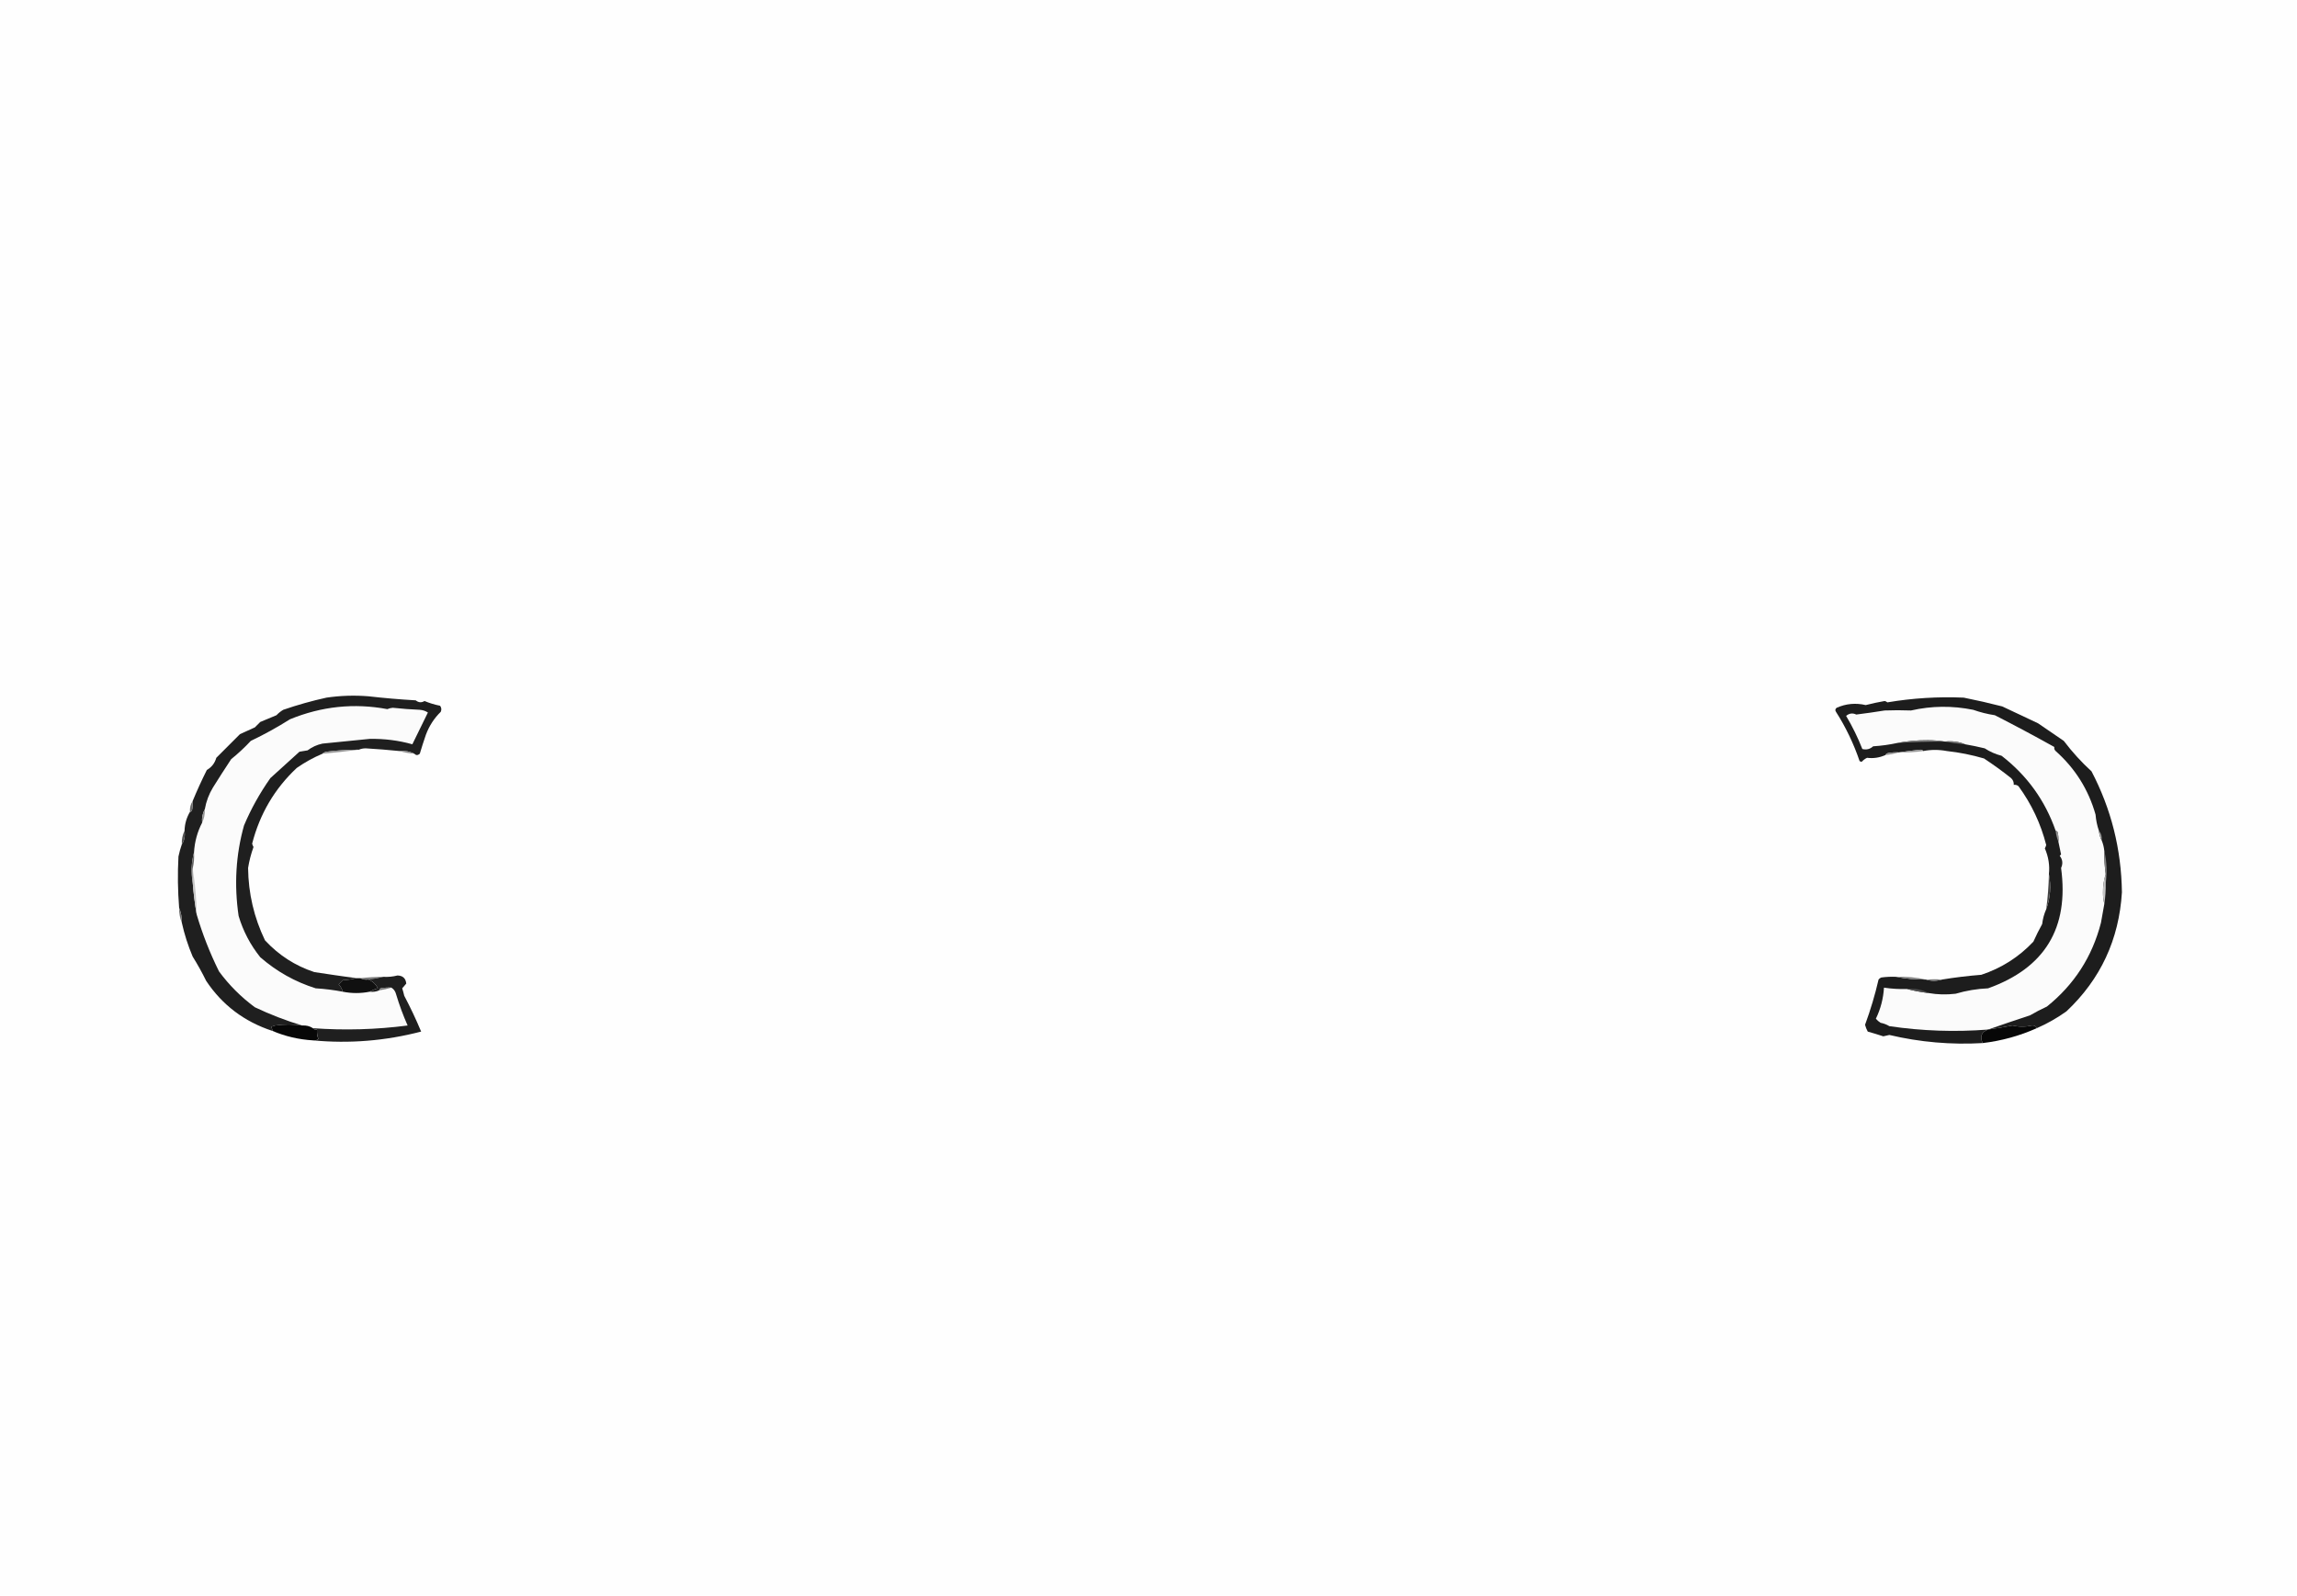
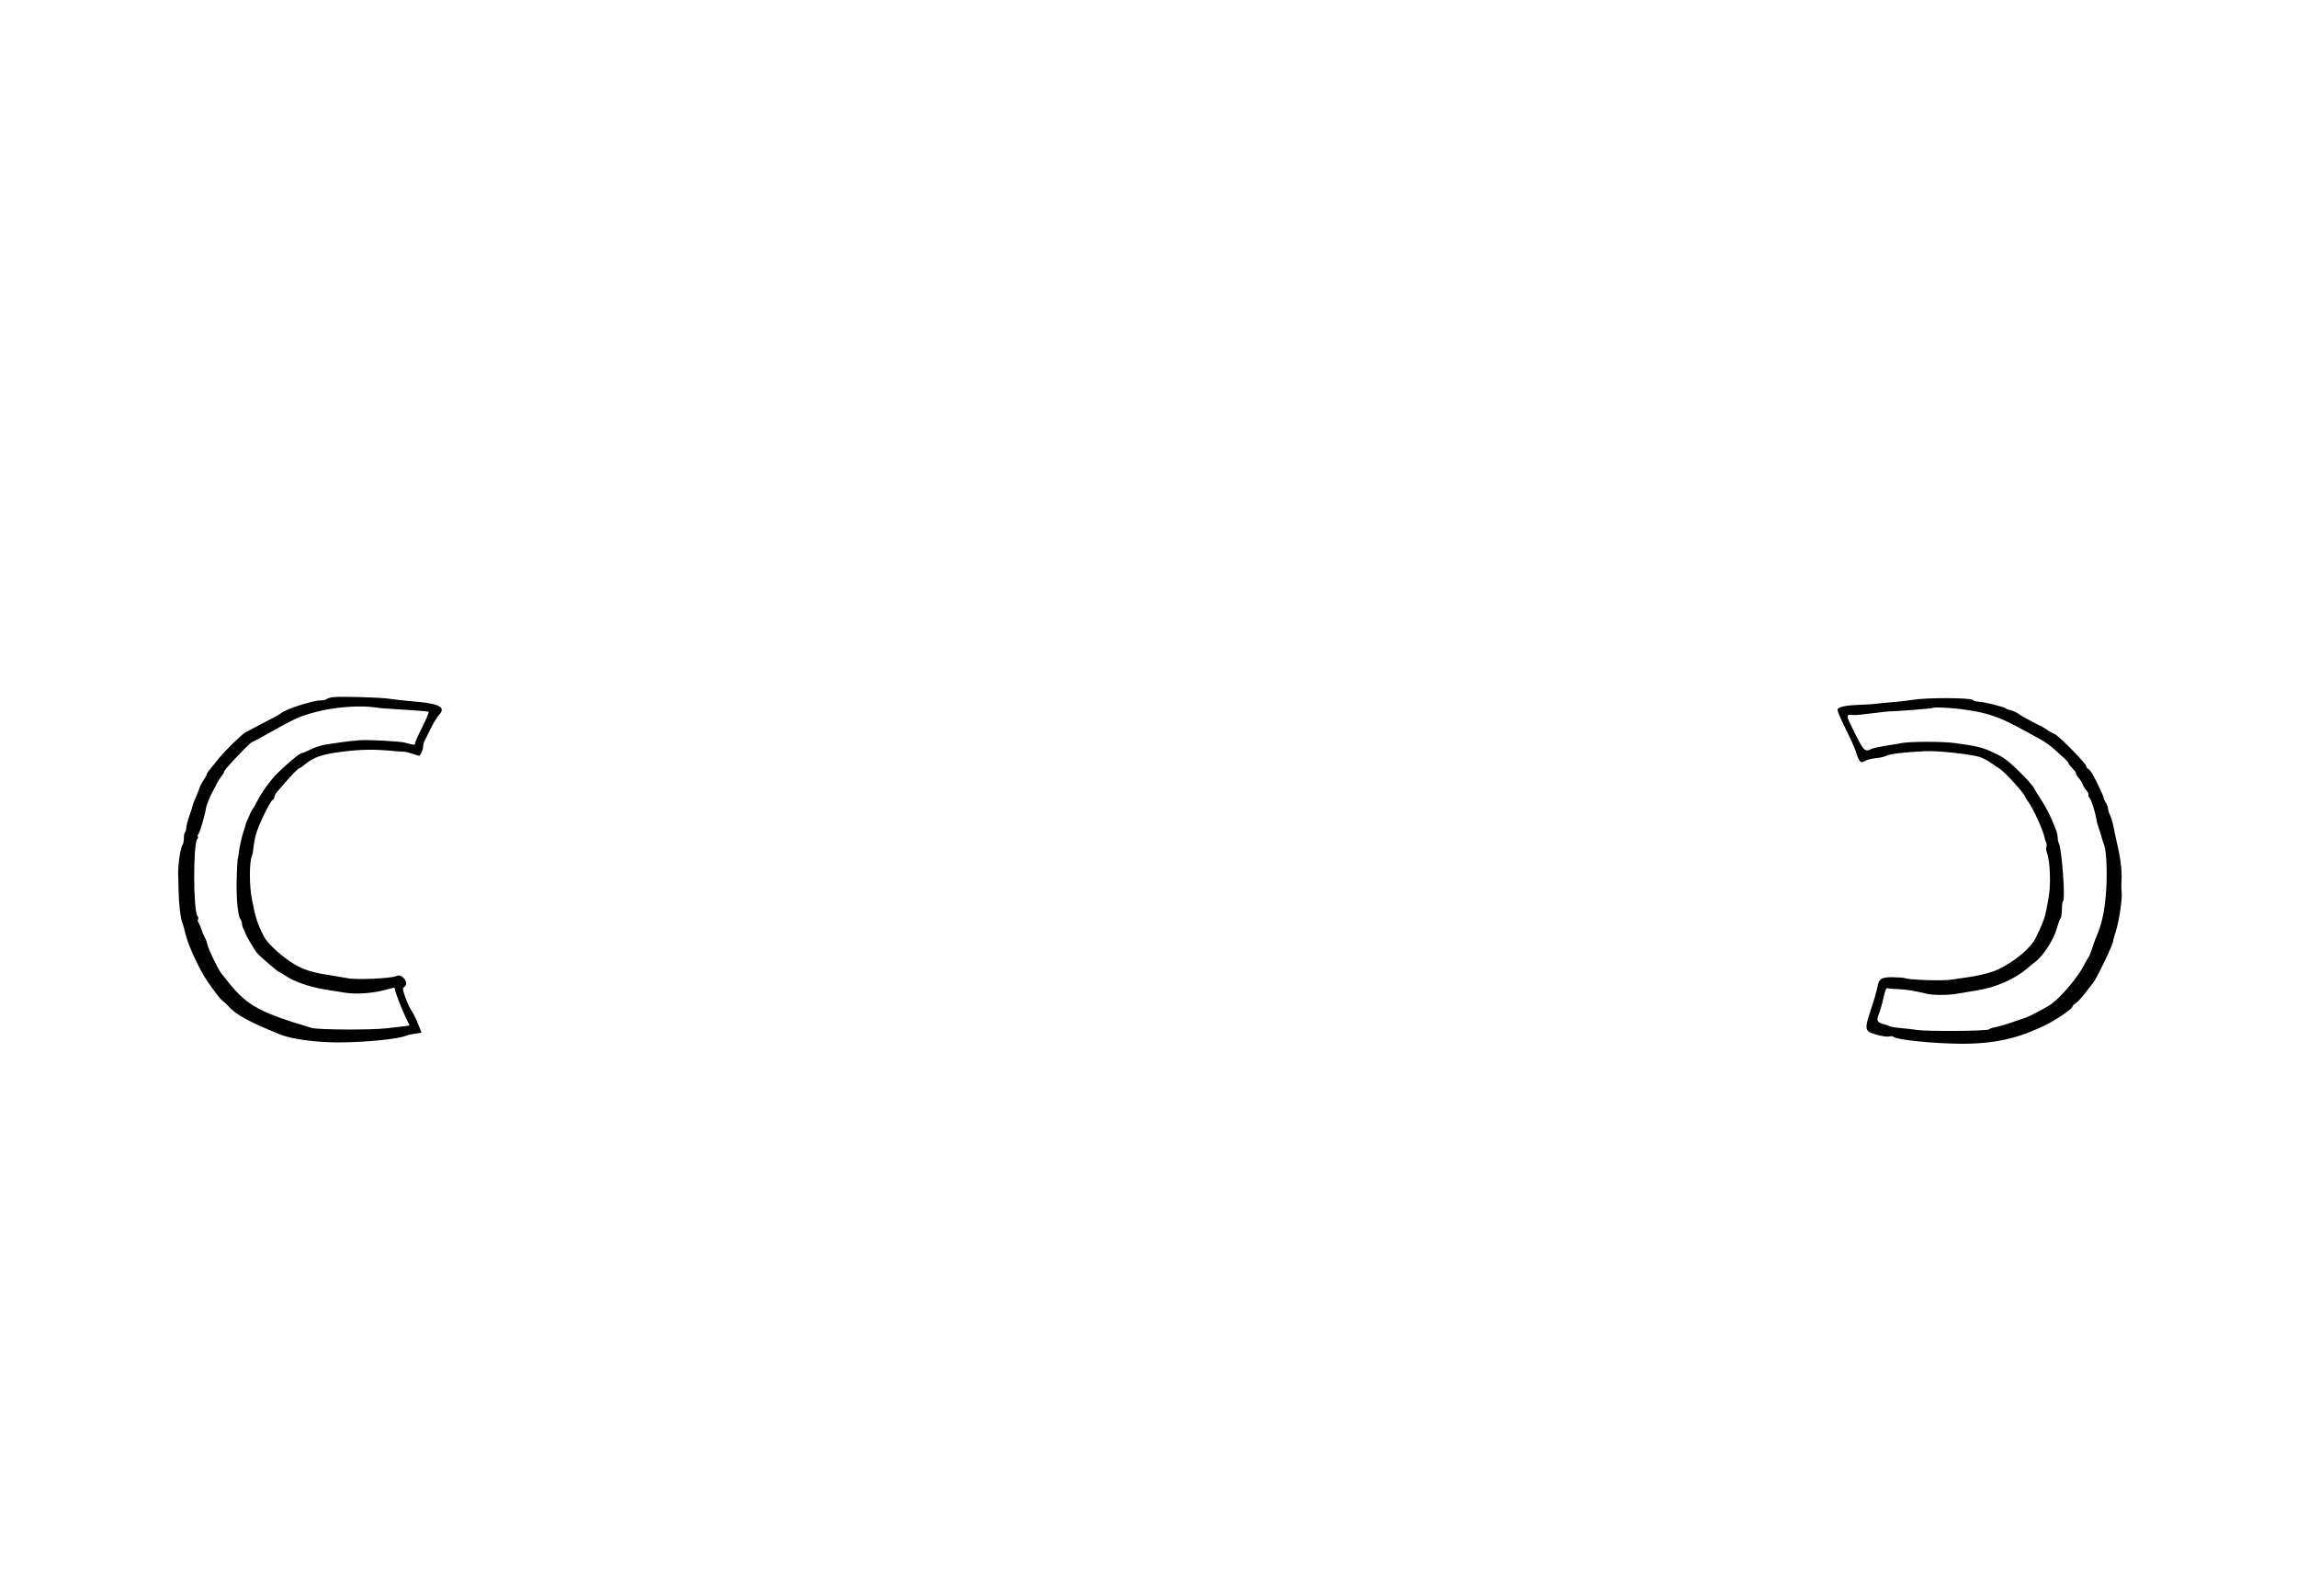
- <svg xmlns="http://www.w3.org/2000/svg" version="1.1" width="1699px" height="1180px" style="shape-rendering:geometricPrecision; text-rendering:geometricPrecision; image-rendering:optimizeQuality; fill-rule:evenodd; clip-rule:evenodd">
-   <g>
-     <path style="opacity:1" fill="#fefefe" d="M -0.5,-0.5 C 565.833,-0.5 1132.17,-0.5 1698.5,-0.5C 1698.5,392.833 1698.5,786.167 1698.5,1179.5C 1132.17,1179.5 565.833,1179.5 -0.5,1179.5C -0.5,786.167 -0.5,392.833 -0.5,-0.5 Z" />
-   </g>
-   <g>
-     <path style="opacity:1" fill="#fbfbfb" d="M 253.5,733.5 C 260.167,734.833 266.833,734.833 273.5,733.5C 276.059,733.802 278.393,733.468 280.5,732.5C 283.655,732.01 286.655,731.344 289.5,730.5C 291.284,731.574 292.451,733.24 293,735.5C 295.388,743.426 298.222,751.093 301.5,758.5C 278.248,761.522 254.914,762.189 231.5,760.5C 229.118,758.954 226.451,758.287 223.5,758.5C 211.595,754.915 199.929,750.415 188.5,745C 178.279,737.446 169.446,728.612 162,718.5C 155.285,704.97 149.785,690.97 145.5,676.5C 145.371,664.945 144.371,653.611 142.5,642.5C 143.43,638.6 143.763,634.6 143.5,630.5C 143.968,622.616 145.968,615.282 149.5,608.5C 151.011,605.456 151.678,602.122 151.5,598.5C 152.53,592.736 154.53,587.402 157.5,582.5C 161.909,575.441 166.409,568.441 171,561.5C 176.161,557.339 180.994,552.839 185.5,548C 195.512,543.224 205.179,537.891 214.5,532C 237.927,522.402 261.927,519.902 286.5,524.5C 287.772,523.954 289.106,523.621 290.5,523.5C 297.147,524.215 303.813,524.715 310.5,525C 312.715,525.17 314.715,525.837 316.5,527C 312.672,534.83 308.839,542.663 305,550.5C 294.83,547.646 284.33,546.313 273.5,546.5C 261.83,547.645 250.163,548.812 238.5,550C 234.447,550.861 230.78,552.527 227.5,555C 225.5,555.333 223.5,555.667 221.5,556C 214.308,562.528 207.141,569.028 200,575.5C 192.184,586.579 185.684,598.245 180.5,610.5C 174.437,632.098 173.104,654.431 176.5,677.5C 179.836,688.671 185.17,698.837 192.5,708C 204.599,718.547 218.265,726.214 233.5,731C 240.244,731.416 246.911,732.25 253.5,733.5 Z" />
-   </g>
-   <g>
-     <path style="opacity:1" fill="#1d1d1d" d="M 1506.5,760.5 C 1505.87,759.053 1504.7,758.387 1503,758.5C 1498.18,759.6 1493.35,759.6 1488.5,758.5C 1482.49,759.647 1476.49,760.647 1470.5,761.5C 1465.63,763.249 1464.3,766.583 1466.5,771.5C 1443.14,772.846 1420.14,770.846 1397.5,765.5C 1396.01,765.897 1394.51,766.23 1393,766.5C 1389.2,765.259 1385.37,764.092 1381.5,763C 1380.64,761.43 1379.98,759.763 1379.5,758C 1383.54,747.043 1386.87,735.876 1389.5,724.5C 1390.03,723.808 1390.69,723.308 1391.5,723C 1395.15,722.501 1398.82,722.335 1402.5,722.5C 1409.62,723.928 1416.95,724.594 1424.5,724.5C 1428.37,725.726 1432.37,725.726 1436.5,724.5C 1446.01,722.937 1455.67,721.77 1465.5,721C 1480.44,716.037 1493.28,707.87 1504,696.5C 1506.02,691.996 1508.19,687.663 1510.5,683.5C 1510.98,679.564 1511.98,675.897 1513.5,672.5C 1516.58,664.035 1517.24,655.368 1515.5,646.5C 1516.19,640.071 1515.19,633.738 1512.5,627.5C 1512.93,626.707 1513.26,625.873 1513.5,625C 1509.48,609.217 1502.65,594.717 1493,581.5C 1491.99,580.663 1490.82,580.33 1489.5,580.5C 1489.62,578.516 1488.95,576.85 1487.5,575.5C 1481.11,570.403 1474.44,565.57 1467.5,561C 1458.54,558.357 1449.37,556.524 1440,555.5C 1434.13,554.393 1428.3,554.393 1422.5,555.5C 1422.08,554.876 1421.42,554.543 1420.5,554.5C 1415.01,555.075 1409.68,555.742 1404.5,556.5C 1401.81,556.336 1399.15,556.503 1396.5,557C 1395.58,557.278 1394.92,557.778 1394.5,558.5C 1390.11,560.428 1385.61,561.095 1381,560.5C 1379.47,561.217 1378.14,562.217 1377,563.5C 1376.5,563.333 1376,563.167 1375.5,563C 1371.06,549.968 1365.23,537.801 1358,526.5C 1357.25,525.365 1357.42,524.365 1358.5,523.5C 1365.42,520.437 1372.58,519.771 1380,521.5C 1384.67,520.306 1389.34,519.306 1394,518.5C 1394.77,518.645 1395.44,518.978 1396,519.5C 1414.66,516.347 1433.5,515.181 1452.5,516C 1462,517.893 1471.5,520.06 1481,522.5C 1489.84,526.674 1498.67,530.841 1507.5,535C 1513.84,539.346 1520.18,543.679 1526.5,548C 1532.8,556.288 1539.64,563.788 1547,570.5C 1561.56,598.253 1569.06,628.087 1569.5,660C 1567.35,694.951 1553.68,724.284 1528.5,748C 1521.57,752.964 1514.23,757.13 1506.5,760.5 Z" />
-   </g>
-   <g>
-     <path style="opacity:1" fill="#fbfbfb" d="M 1552.5,614.5 C 1552.72,617.067 1553.39,619.401 1554.5,621.5C 1555.53,623.961 1556.2,626.627 1556.5,629.5C 1556.37,635.203 1556.71,640.87 1557.5,646.5C 1556.09,650.921 1555.42,655.588 1555.5,660.5C 1555.5,663.355 1555.84,666.022 1556.5,668.5C 1555.72,673.154 1554.88,677.821 1554,682.5C 1547.53,707.629 1534.2,728.296 1514,744.5C 1509.69,746.484 1505.53,748.651 1501.5,751C 1490.96,754.457 1480.63,757.957 1470.5,761.5C 1446.04,763.4 1421.71,762.567 1397.5,759C 1395.52,757.792 1393.35,756.959 1391,756.5C 1389.68,755.681 1388.51,754.681 1387.5,753.5C 1391.01,746.284 1393.01,738.617 1393.5,730.5C 1399.12,731.354 1404.79,731.687 1410.5,731.5C 1415.65,732.827 1420.99,733.827 1426.5,734.5C 1432.99,735.654 1439.65,735.821 1446.5,735C 1454.33,732.688 1462.33,731.355 1470.5,731C 1512.51,715.988 1530.51,686.322 1524.5,642C 1525.99,638.786 1525.66,635.786 1523.5,633C 1523.83,632.667 1524.17,632.333 1524.5,632C 1523.87,628.73 1523.2,625.563 1522.5,622.5C 1522.66,620.143 1522.5,617.81 1522,615.5C 1521.62,614.944 1521.12,614.611 1520.5,614.5C 1512.71,592.115 1499.38,573.615 1480.5,559C 1476.02,557.843 1471.85,556.01 1468,553.5C 1463.18,552.336 1458.35,551.336 1453.5,550.5C 1448.94,548.558 1443.94,547.892 1438.5,548.5C 1434.51,547.834 1430.35,547.501 1426,547.5C 1418.29,547.435 1410.79,548.101 1403.5,549.5C 1397.58,550.793 1391.58,551.626 1385.5,552C 1383.18,554.106 1380.52,554.772 1377.5,554C 1374.17,545.511 1370.17,537.344 1365.5,529.5C 1367.83,527.551 1370.33,527.218 1373,528.5C 1380.02,527.632 1387.02,526.632 1394,525.5C 1400.45,525.251 1406.95,525.251 1413.5,525.5C 1428.65,522.04 1443.98,521.873 1459.5,525C 1464.7,526.841 1470.04,528.174 1475.5,529C 1490.41,536.617 1505.07,544.45 1519.5,552.5C 1519.28,553.675 1519.61,554.675 1520.5,555.5C 1534.91,568.329 1544.74,583.996 1550,602.5C 1550.33,606.646 1551.16,610.646 1552.5,614.5 Z" />
-   </g>
-   <g>
-     <path style="opacity:1" fill="#7e7e7e" d="M 1438.5,548.5 C 1426.82,548.473 1415.15,548.806 1403.5,549.5C 1410.79,548.101 1418.29,547.435 1426,547.5C 1430.35,547.501 1434.51,547.834 1438.5,548.5 Z" />
-   </g>
-   <g>
-     <path style="opacity:1" fill="#777777" d="M 1438.5,548.5 C 1443.94,547.892 1448.94,548.558 1453.5,550.5C 1448.33,550.066 1443.33,549.4 1438.5,548.5 Z" />
-   </g>
-   <g>
-     <path style="opacity:1" fill="#999999" d="M 1422.5,555.5 C 1416.55,556.363 1410.55,556.697 1404.5,556.5C 1409.68,555.742 1415.01,555.075 1420.5,554.5C 1421.42,554.543 1422.08,554.876 1422.5,555.5 Z" />
-   </g>
-   <g>
-     <path style="opacity:1" fill="#1f1f1f" d="M 306.5,557.5 C 303.155,555.783 299.489,555.116 295.5,555.5C 287.334,554.67 279.001,554.004 270.5,553.5C 268.631,553.507 266.964,553.84 265.5,554.5C 257.47,554.478 249.47,554.978 241.5,556C 240.263,556.232 239.263,556.732 238.5,557.5C 231.839,560.31 225.505,563.81 219.5,568C 203.171,583.294 192.171,601.961 186.5,624C 186.735,624.873 187.069,625.707 187.5,626.5C 185.671,631.571 184.337,636.738 183.5,642C 183.724,660.827 187.89,678.66 196,695.5C 206.185,706.503 218.352,714.337 232.5,719C 242.825,720.582 253.159,722.082 263.5,723.5C 260.359,724.321 257.025,724.821 253.5,725C 252.5,726 251.5,727 250.5,728C 251.971,729.583 252.971,731.417 253.5,733.5C 246.911,732.25 240.244,731.416 233.5,731C 218.265,726.214 204.599,718.547 192.5,708C 185.17,698.837 179.836,688.671 176.5,677.5C 173.104,654.431 174.437,632.098 180.5,610.5C 185.684,598.245 192.184,586.579 200,575.5C 207.141,569.028 214.308,562.528 221.5,556C 223.5,555.667 225.5,555.333 227.5,555C 230.78,552.527 234.447,550.861 238.5,550C 250.163,548.812 261.83,547.645 273.5,546.5C 284.33,546.313 294.83,547.646 305,550.5C 308.839,542.663 312.672,534.83 316.5,527C 314.715,525.837 312.715,525.17 310.5,525C 303.813,524.715 297.147,524.215 290.5,523.5C 289.106,523.621 287.772,523.954 286.5,524.5C 261.927,519.902 237.927,522.402 214.5,532C 205.179,537.891 195.512,543.224 185.5,548C 180.994,552.839 176.161,557.339 171,561.5C 166.409,568.441 161.909,575.441 157.5,582.5C 154.53,587.402 152.53,592.736 151.5,598.5C 149.825,601.507 149.159,604.84 149.5,608.5C 145.968,615.282 143.968,622.616 143.5,630.5C 141.551,637.783 141.217,645.116 142.5,652.5C 143.111,660.544 144.111,668.544 145.5,676.5C 149.785,690.97 155.285,704.97 162,718.5C 169.446,728.612 178.279,737.446 188.5,745C 199.929,750.415 211.595,754.915 223.5,758.5C 216.82,757.534 210.153,757.534 203.5,758.5C 202.5,758.833 201.5,759.167 200.5,759.5C 201.127,760.417 201.461,761.417 201.5,762.5C 180.737,755.701 164.404,743.367 152.5,725.5C 149.459,719.31 146.126,713.31 142.5,707.5C 139.05,699.348 136.383,691.014 134.5,682.5C 134.57,678.575 133.903,674.909 132.5,671.5C 131.484,658.85 131.318,646.183 132,633.5C 132.66,630.322 133.493,627.322 134.5,624.5C 136.402,621.663 137.069,618.329 136.5,614.5C 136.635,609.435 137.969,604.768 140.5,600.5C 141.117,600.389 141.617,600.056 142,599.5C 142.497,597.19 142.663,594.857 142.5,592.5C 145.704,584.73 149.204,577.063 153,569.5C 156.518,567.484 158.851,564.484 160,560.5C 165.694,554.806 171.527,548.973 177.5,543C 181.193,541.286 184.859,539.619 188.5,538C 189.833,536.667 191.167,535.333 192.5,534C 196.5,532.333 200.5,530.667 204.5,529C 205.984,527.426 207.651,526.093 209.5,525C 220.049,521.362 230.716,518.362 241.5,516C 251.788,514.495 262.122,514.162 272.5,515C 284.137,516.328 295.803,517.328 307.5,518C 309.57,519.694 311.736,519.861 314,518.5C 317.707,520.052 321.54,521.219 325.5,522C 326.554,523.388 326.72,524.888 326,526.5C 321.102,531.278 317.435,536.945 315,543.5C 313.394,548.145 311.894,552.811 310.5,557.5C 309.042,558.782 307.708,558.782 306.5,557.5 Z" />
-   </g>
-   <g>
-     <path style="opacity:1" fill="#959595" d="M 265.5,554.5 C 256.659,555.67 247.659,556.67 238.5,557.5C 239.263,556.732 240.263,556.232 241.5,556C 249.47,554.978 257.47,554.478 265.5,554.5 Z" />
-   </g>
-   <g>
-     <path style="opacity:1" fill="#898989" d="M 295.5,555.5 C 299.489,555.116 303.155,555.783 306.5,557.5C 302.64,557.192 298.974,556.525 295.5,555.5 Z" />
-   </g>
-   <g>
-     <path style="opacity:1" fill="#8f8f8f" d="M 1404.5,556.5 C 1401.34,557.434 1398.01,558.101 1394.5,558.5C 1394.92,557.778 1395.58,557.278 1396.5,557C 1399.15,556.503 1401.81,556.336 1404.5,556.5 Z" />
-   </g>
-   <g>
-     <path style="opacity:1" fill="#6a6a6a" d="M 142.5,592.5 C 142.663,594.857 142.497,597.19 142,599.5C 141.617,600.056 141.117,600.389 140.5,600.5C 140.294,597.505 140.96,594.838 142.5,592.5 Z" />
-   </g>
-   <g>
-     <path style="opacity:1" fill="#949494" d="M 151.5,598.5 C 151.678,602.122 151.011,605.456 149.5,608.5C 149.159,604.84 149.825,601.507 151.5,598.5 Z" />
-   </g>
-   <g>
-     <path style="opacity:1" fill="#939393" d="M 1520.5,614.5 C 1521.12,614.611 1521.62,614.944 1522,615.5C 1522.5,617.81 1522.66,620.143 1522.5,622.5C 1521.47,620.039 1520.8,617.373 1520.5,614.5 Z" />
-   </g>
-   <g>
-     <path style="opacity:1" fill="#9c9c9c" d="M 1552.5,614.5 C 1554.16,616.438 1554.83,618.772 1554.5,621.5C 1553.39,619.401 1552.72,617.067 1552.5,614.5 Z" />
-   </g>
-   <g>
-     <path style="opacity:1" fill="#515151" d="M 136.5,614.5 C 137.069,618.329 136.402,621.663 134.5,624.5C 134.322,620.878 134.989,617.544 136.5,614.5 Z" />
-   </g>
-   <g>
-     <path style="opacity:1" fill="#646464" d="M 143.5,630.5 C 143.763,634.6 143.43,638.6 142.5,642.5C 142.5,645.833 142.5,649.167 142.5,652.5C 141.217,645.116 141.551,637.783 143.5,630.5 Z" />
-   </g>
-   <g>
-     <path style="opacity:1" fill="#818181" d="M 1556.5,629.5 C 1558.36,637.46 1558.69,645.46 1557.5,653.5C 1557.5,651.167 1557.5,648.833 1557.5,646.5C 1556.71,640.87 1556.37,635.203 1556.5,629.5 Z" />
-   </g>
-   <g>
-     <path style="opacity:1" fill="#c4c4c4" d="M 1557.5,646.5 C 1557.5,648.833 1557.5,651.167 1557.5,653.5C 1557.59,658.537 1557.25,663.537 1556.5,668.5C 1555.84,666.022 1555.5,663.355 1555.5,660.5C 1555.42,655.588 1556.09,650.921 1557.5,646.5 Z" />
-   </g>
-   <g>
-     <path style="opacity:1" fill="#424242" d="M 1515.5,646.5 C 1517.24,655.368 1516.58,664.035 1513.5,672.5C 1514.66,663.88 1515.33,655.213 1515.5,646.5 Z" />
-   </g>
-   <g>
-     <path style="opacity:1" fill="#c7c7c7" d="M 142.5,642.5 C 144.371,653.611 145.371,664.945 145.5,676.5C 144.111,668.544 143.111,660.544 142.5,652.5C 142.5,649.167 142.5,645.833 142.5,642.5 Z" />
-   </g>
-   <g>
-     <path style="opacity:1" fill="#686868" d="M 132.5,671.5 C 133.903,674.909 134.57,678.575 134.5,682.5C 133.097,679.091 132.43,675.425 132.5,671.5 Z" />
-   </g>
-   <g>
-     <path style="opacity:1" fill="#797979" d="M 283.5,722.5 C 280.003,723.402 276.337,724.069 272.5,724.5C 270.265,724.795 268.265,724.461 266.5,723.5C 272.145,722.866 277.811,722.532 283.5,722.5 Z" />
-   </g>
-   <g>
-     <path style="opacity:1" fill="#818181" d="M 1402.5,722.5 C 1410.06,722.228 1417.4,722.895 1424.5,724.5C 1416.95,724.594 1409.62,723.928 1402.5,722.5 Z" />
-   </g>
-   <g>
-     <path style="opacity:1" fill="#101010" d="M 263.5,723.5 C 264.5,723.5 265.5,723.5 266.5,723.5C 268.265,724.461 270.265,724.795 272.5,724.5C 275.617,725.741 277.95,727.908 279.5,731C 277.277,731.566 275.277,732.4 273.5,733.5C 266.833,734.833 260.167,734.833 253.5,733.5C 252.971,731.417 251.971,729.583 250.5,728C 251.5,727 252.5,726 253.5,725C 257.025,724.821 260.359,724.321 263.5,723.5 Z" />
-   </g>
-   <g>
-     <path style="opacity:1" fill="#7a7a7a" d="M 1436.5,724.5 C 1432.37,725.726 1428.37,725.726 1424.5,724.5C 1428.72,724.228 1432.72,724.228 1436.5,724.5 Z" />
-   </g>
-   <g>
-     <path style="opacity:1" fill="#4f4f4f" d="M 1410.5,731.5 C 1416.32,730.933 1421.66,731.933 1426.5,734.5C 1420.99,733.827 1415.65,732.827 1410.5,731.5 Z" />
-   </g>
-   <g>
-     <path style="opacity:1" fill="#070707" d="M 223.5,758.5 C 226.451,758.287 229.118,758.954 231.5,760.5C 232.209,761.404 233.209,761.737 234.5,761.5C 234.292,763.92 234.626,766.253 235.5,768.5C 234.311,769.429 232.978,769.762 231.5,769.5C 221.029,768.871 211.029,766.537 201.5,762.5C 201.461,761.417 201.127,760.417 200.5,759.5C 201.5,759.167 202.5,758.833 203.5,758.5C 210.153,757.534 216.82,757.534 223.5,758.5 Z" />
-   </g>
-   <g>
-     <path style="opacity:1" fill="#1f1f1f" d="M 231.5,769.5 C 232.978,769.762 234.311,769.429 235.5,768.5C 234.626,766.253 234.292,763.92 234.5,761.5C 233.209,761.737 232.209,761.404 231.5,760.5C 254.914,762.189 278.248,761.522 301.5,758.5C 298.222,751.093 295.388,743.426 293,735.5C 292.451,733.24 291.284,731.574 289.5,730.5C 286.813,730.336 284.146,730.503 281.5,731C 280.944,731.383 280.611,731.883 280.5,732.5C 278.393,733.468 276.059,733.802 273.5,733.5C 275.277,732.4 277.277,731.566 279.5,731C 277.95,727.908 275.617,725.741 272.5,724.5C 276.337,724.069 280.003,723.402 283.5,722.5C 287.059,722.716 290.559,722.382 294,721.5C 297.939,721.606 300.106,723.606 300.5,727.5C 299.509,728.665 298.509,729.832 297.5,731C 298.078,732.811 298.578,734.645 299,736.5C 303.552,745.106 307.719,753.939 311.5,763C 285.095,769.861 258.429,772.028 231.5,769.5 Z" />
-   </g>
-   <g>
-     <path style="opacity:1" fill="#777777" d="M 289.5,730.5 C 286.655,731.344 283.655,732.01 280.5,732.5C 280.611,731.883 280.944,731.383 281.5,731C 284.146,730.503 286.813,730.336 289.5,730.5 Z" />
-   </g>
-   <g>
-     <path style="opacity:1" fill="#070707" d="M 1506.5,760.5 C 1493.79,766.178 1480.46,769.844 1466.5,771.5C 1464.3,766.583 1465.63,763.249 1470.5,761.5C 1476.49,760.647 1482.49,759.647 1488.5,758.5C 1493.35,759.6 1498.18,759.6 1503,758.5C 1504.7,758.387 1505.87,759.053 1506.5,760.5 Z" />
+ <svg xmlns="http://www.w3.org/2000/svg" version="1.0" width="1699pt" height="1180pt" viewBox="0 0 1699 1180" preserveAspectRatio="xMidYMid meet">
+   <g transform="translate(0,1180) scale(0.1,-0.1)" fill="#000000" stroke="none">
+     <path d="M2460 6643 c-19 -2 -39 -9 -44 -14 -6 -5 -24 -9 -41 -9 -60 0 -256 -63 -295 -94 -8 -7 -33 -22 -55 -33 -36 -18 -147 -77 -210 -110 -27 -15 -146 -131 -193 -188 -81 -99 -92 -113 -92 -121 0 -5 -11 -25 -24 -44 -13 -19 -27 -46 -31 -60 -4 -14 -17 -45 -28 -70 -11 -25 -22 -54 -24 -65 -2 -11 -13 -45 -24 -75 -11 -30 -21 -67 -21 -83 -1 -15 -5 -30 -10 -33 -4 -3 -8 -22 -8 -43 0 -20 -4 -41 -8 -46 -16 -19 -36 -147 -34 -225 1 -14 2 -65 3 -115 2 -100 14 -209 28 -240 4 -11 16 -51 25 -90 20 -83 107 -268 162 -346 59 -85 97 -133 112 -142 7 -5 25 -22 39 -37 57 -65 154 -118 384 -211 87 -35 265 -59 431 -59 208 1 441 24 503 50 11 5 41 11 67 15 l46 6 -24 62 c-13 34 -35 78 -48 98 -14 20 -35 66 -48 103 -21 61 -22 66 -6 78 37 27 -20 101 -60 79 -33 -18 -303 -30 -362 -16 -14 3 -80 14 -148 25 -140 21 -216 51 -315 126 -68 51 -138 122 -155 157 -50 100 -61 135 -88 272 -21 104 -21 279 0 326 4 9 9 36 11 60 2 24 10 69 19 100 19 69 103 241 122 252 8 4 14 15 14 22 0 8 7 23 15 33 9 9 32 37 53 61 60 70 110 121 119 121 4 0 21 11 37 25 63 54 129 77 284 96 138 17 239 18 387 3 22 -2 50 -4 62 -4 12 0 40 -7 63 -15 24 -8 46 -15 50 -15 10 0 30 47 30 71 0 10 4 27 9 37 6 9 26 51 46 92 20 41 48 87 62 102 57 60 1 86 -222 103 -44 4 -107 11 -140 16 -66 11 -370 20 -425 12z m335 -78 c17 -3 68 -7 115 -9 139 -8 253 -17 260 -21 4 -3 -17 -53 -46 -111 -30 -59 -54 -114 -54 -122 0 -14 -4 -14 -75 5 -38 10 -270 23 -335 18 -65 -5 -176 -19 -261 -34 -26 -4 -71 -20 -101 -34 -30 -15 -60 -27 -66 -27 -14 0 -109 -79 -180 -149 -53 -53 -117 -142 -154 -215 -11 -23 -23 -43 -27 -46 -3 -3 -11 -16 -17 -30 -32 -71 -38 -86 -39 -95 0 -5 -5 -23 -12 -40 -13 -34 -33 -126 -38 -170 -1 -16 -4 -30 -5 -30 -3 0 -8 -90 -10 -180 -2 -122 10 -247 26 -269 8 -11 14 -29 14 -39 0 -10 5 -28 12 -40 7 -12 13 -27 14 -32 2 -12 60 -110 83 -141 19 -24 157 -144 167 -144 3 0 26 -13 50 -30 60 -40 172 -79 279 -97 50 -8 113 -18 140 -23 105 -18 238 -7 358 30 18 6 27 5 27 -3 0 -17 48 -144 81 -212 l29 -60 -53 -7 c-28 -3 -83 -10 -122 -14 -109 -13 -503 -11 -550 3 -375 111 -474 164 -606 326 -27 34 -55 69 -61 76 -23 28 -96 178 -103 212 -4 19 -13 43 -19 54 -7 11 -19 38 -26 60 -7 22 -17 45 -22 52 -5 7 -7 17 -3 23 4 6 2 17 -4 24 -32 38 -33 532 -2 570 6 7 8 16 4 19 -3 4 -1 13 6 20 11 14 49 147 56 195 3 21 37 102 56 132 5 8 14 25 19 38 6 13 22 39 36 58 15 19 24 34 21 34 -3 0 7 15 21 32 41 49 176 188 184 188 3 0 37 17 75 39 251 141 268 149 388 182 148 41 342 55 470 34z" />
+     <path d="M14148 6624 c-43 -7 -112 -15 -155 -18 -43 -3 -94 -8 -113 -11 -19 -3 -75 -7 -125 -8 -90 -3 -140 -12 -161 -29 -9 -6 8 -48 56 -146 38 -75 73 -155 79 -177 6 -22 17 -49 24 -59 12 -16 17 -17 38 -6 23 13 42 17 105 25 18 2 41 8 53 14 27 15 138 28 293 35 94 5 349 -24 408 -45 19 -7 55 -26 79 -43 24 -17 51 -36 61 -41 37 -22 190 -191 190 -210 0 -3 11 -21 24 -38 37 -50 114 -221 121 -272 1 -5 5 -18 10 -27 4 -10 5 -25 1 -33 -3 -8 -1 -27 4 -41 25 -64 31 -248 11 -344 -6 -30 -12 -64 -14 -75 -12 -64 -28 -107 -80 -213 -37 -75 -152 -171 -275 -231 -56 -27 -160 -52 -277 -66 -16 -2 -46 -7 -65 -10 -62 -12 -328 -3 -352 11 -3 2 -40 5 -82 6 -90 2 -110 -11 -120 -75 -4 -23 -25 -96 -47 -162 -51 -153 -49 -164 45 -189 36 -10 77 -16 89 -12 13 3 27 2 31 -2 23 -23 299 -51 507 -52 246 0 424 40 632 145 79 40 186 115 187 131 0 6 10 16 23 23 12 7 42 40 67 72 25 33 53 69 63 81 27 33 147 284 147 307 0 7 9 37 19 69 23 69 50 243 44 292 -2 19 -3 49 -2 65 6 81 -3 170 -26 270 -14 61 -27 123 -30 139 -5 32 -24 95 -34 111 -3 6 -7 21 -9 35 -2 14 -10 35 -18 47 -8 12 -14 27 -14 32 0 9 -38 91 -79 170 -10 18 -25 38 -34 43 -9 5 -17 15 -17 23 0 18 -200 221 -231 235 -24 10 -60 31 -69 40 -3 3 -41 23 -85 45 -44 22 -93 50 -110 62 -16 12 -43 25 -60 29 -16 4 -35 10 -40 15 -16 12 -166 49 -200 49 -17 0 -37 6 -43 13 -17 17 -341 18 -444 1z m357 -69 c200 -27 275 -52 475 -162 30 -17 82 -45 115 -63 33 -19 80 -52 105 -76 25 -23 57 -53 73 -66 15 -14 27 -29 27 -34 0 -5 14 -22 30 -38 16 -16 28 -32 25 -36 -2 -3 7 -19 20 -34 14 -16 27 -38 31 -50 3 -11 16 -31 27 -43 11 -13 17 -26 14 -30 -4 -3 -1 -13 7 -22 15 -17 43 -103 52 -161 3 -19 13 -53 21 -75 8 -22 16 -47 17 -55 2 -8 6 -22 9 -30 3 -8 8 -24 12 -35 17 -48 23 -237 11 -365 -12 -137 -33 -227 -75 -320 -4 -8 -16 -42 -26 -75 -11 -33 -23 -62 -27 -65 -3 -3 -19 -30 -34 -60 -42 -84 -164 -229 -239 -285 -37 -27 -163 -93 -200 -105 -16 -5 -61 -20 -100 -34 -38 -13 -88 -28 -110 -32 -22 -3 -46 -12 -54 -18 -16 -12 -454 -16 -531 -4 -25 4 -79 10 -120 14 -41 3 -79 10 -85 14 -5 4 -23 10 -39 14 -50 12 -59 29 -40 73 9 21 25 74 34 118 13 58 21 79 31 76 8 -3 43 -6 79 -7 62 -3 119 -12 205 -33 48 -13 161 -13 230 -1 28 5 93 15 145 24 141 22 281 83 373 162 18 16 45 38 60 49 59 43 141 170 162 253 8 30 19 60 25 68 7 7 11 38 11 68 0 31 4 58 9 61 18 11 -10 387 -31 427 -5 9 -9 28 -9 42 0 14 -5 38 -11 53 -6 15 -15 37 -19 48 -21 55 -63 136 -96 185 -20 30 -43 68 -51 84 -9 17 -59 72 -112 124 -79 77 -111 101 -181 133 -86 41 -121 50 -290 73 -91 13 -342 12 -400 -1 -14 -3 -65 -12 -114 -19 -48 -8 -96 -19 -106 -24 -45 -24 -55 -15 -122 120 -69 139 -69 137 -3 131 10 -1 69 5 130 13 60 8 117 14 125 14 48 0 321 21 327 26 9 7 119 2 208 -9z" />
  </g>
</svg>
